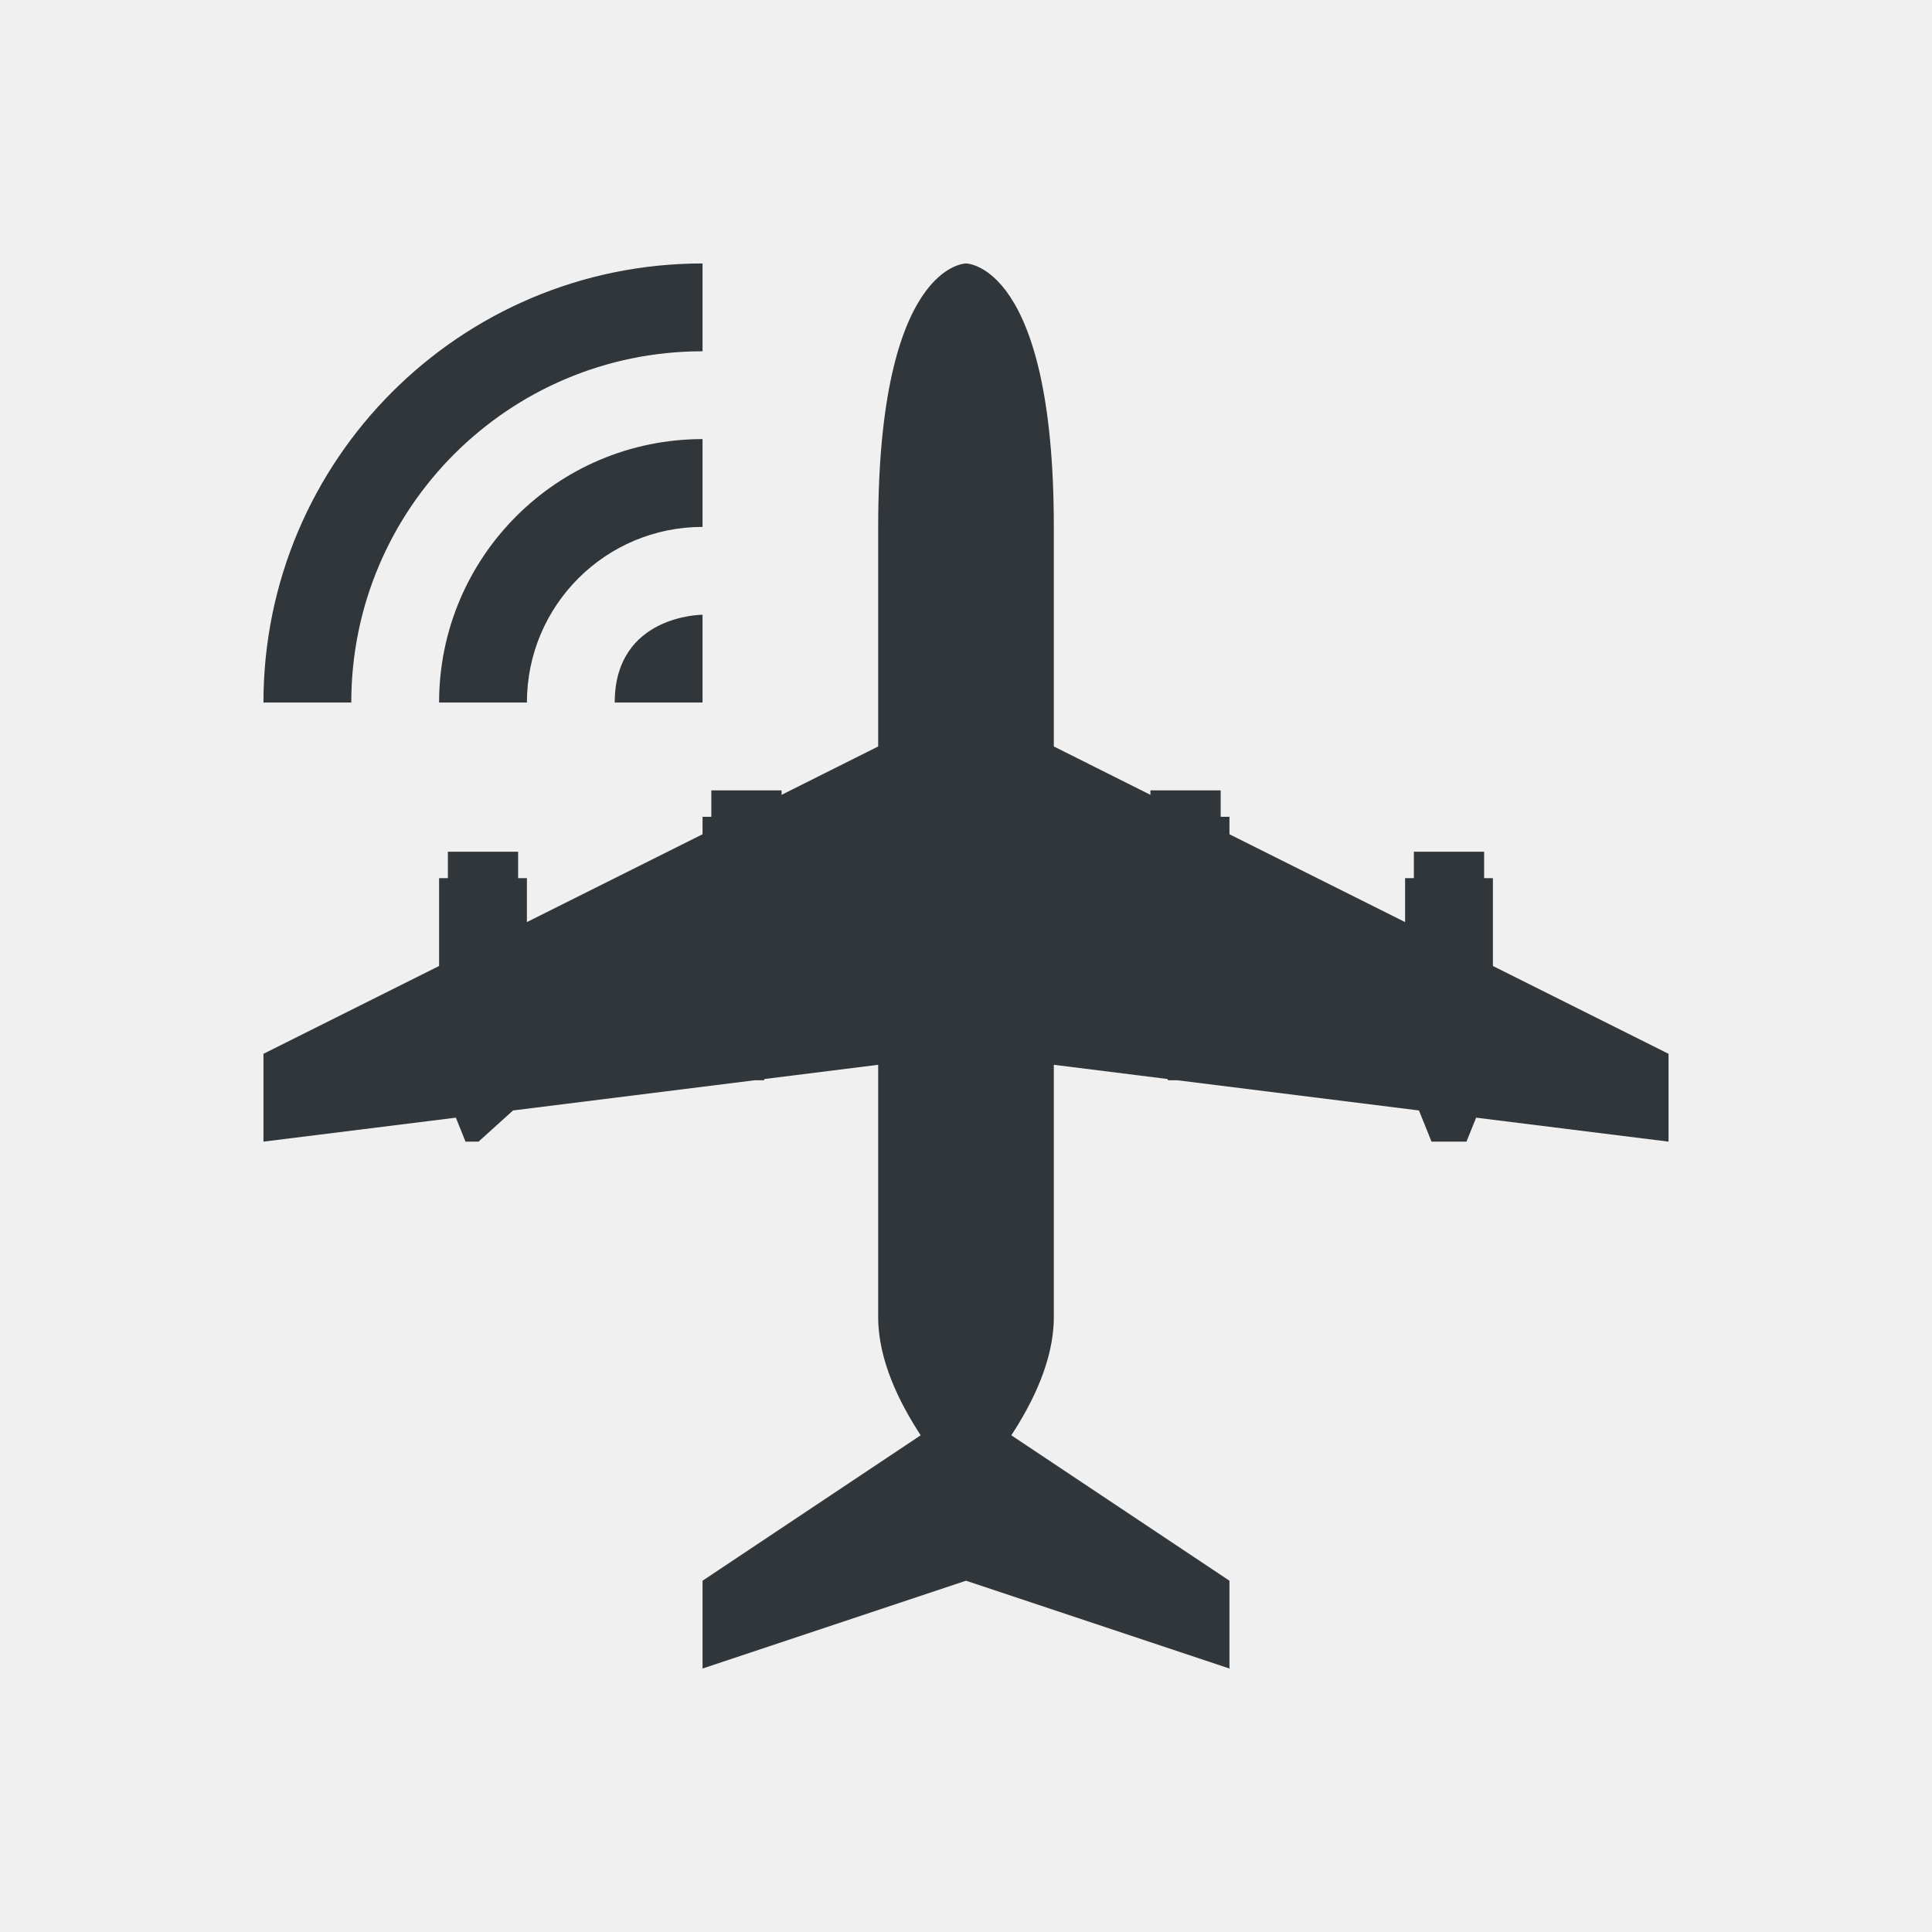
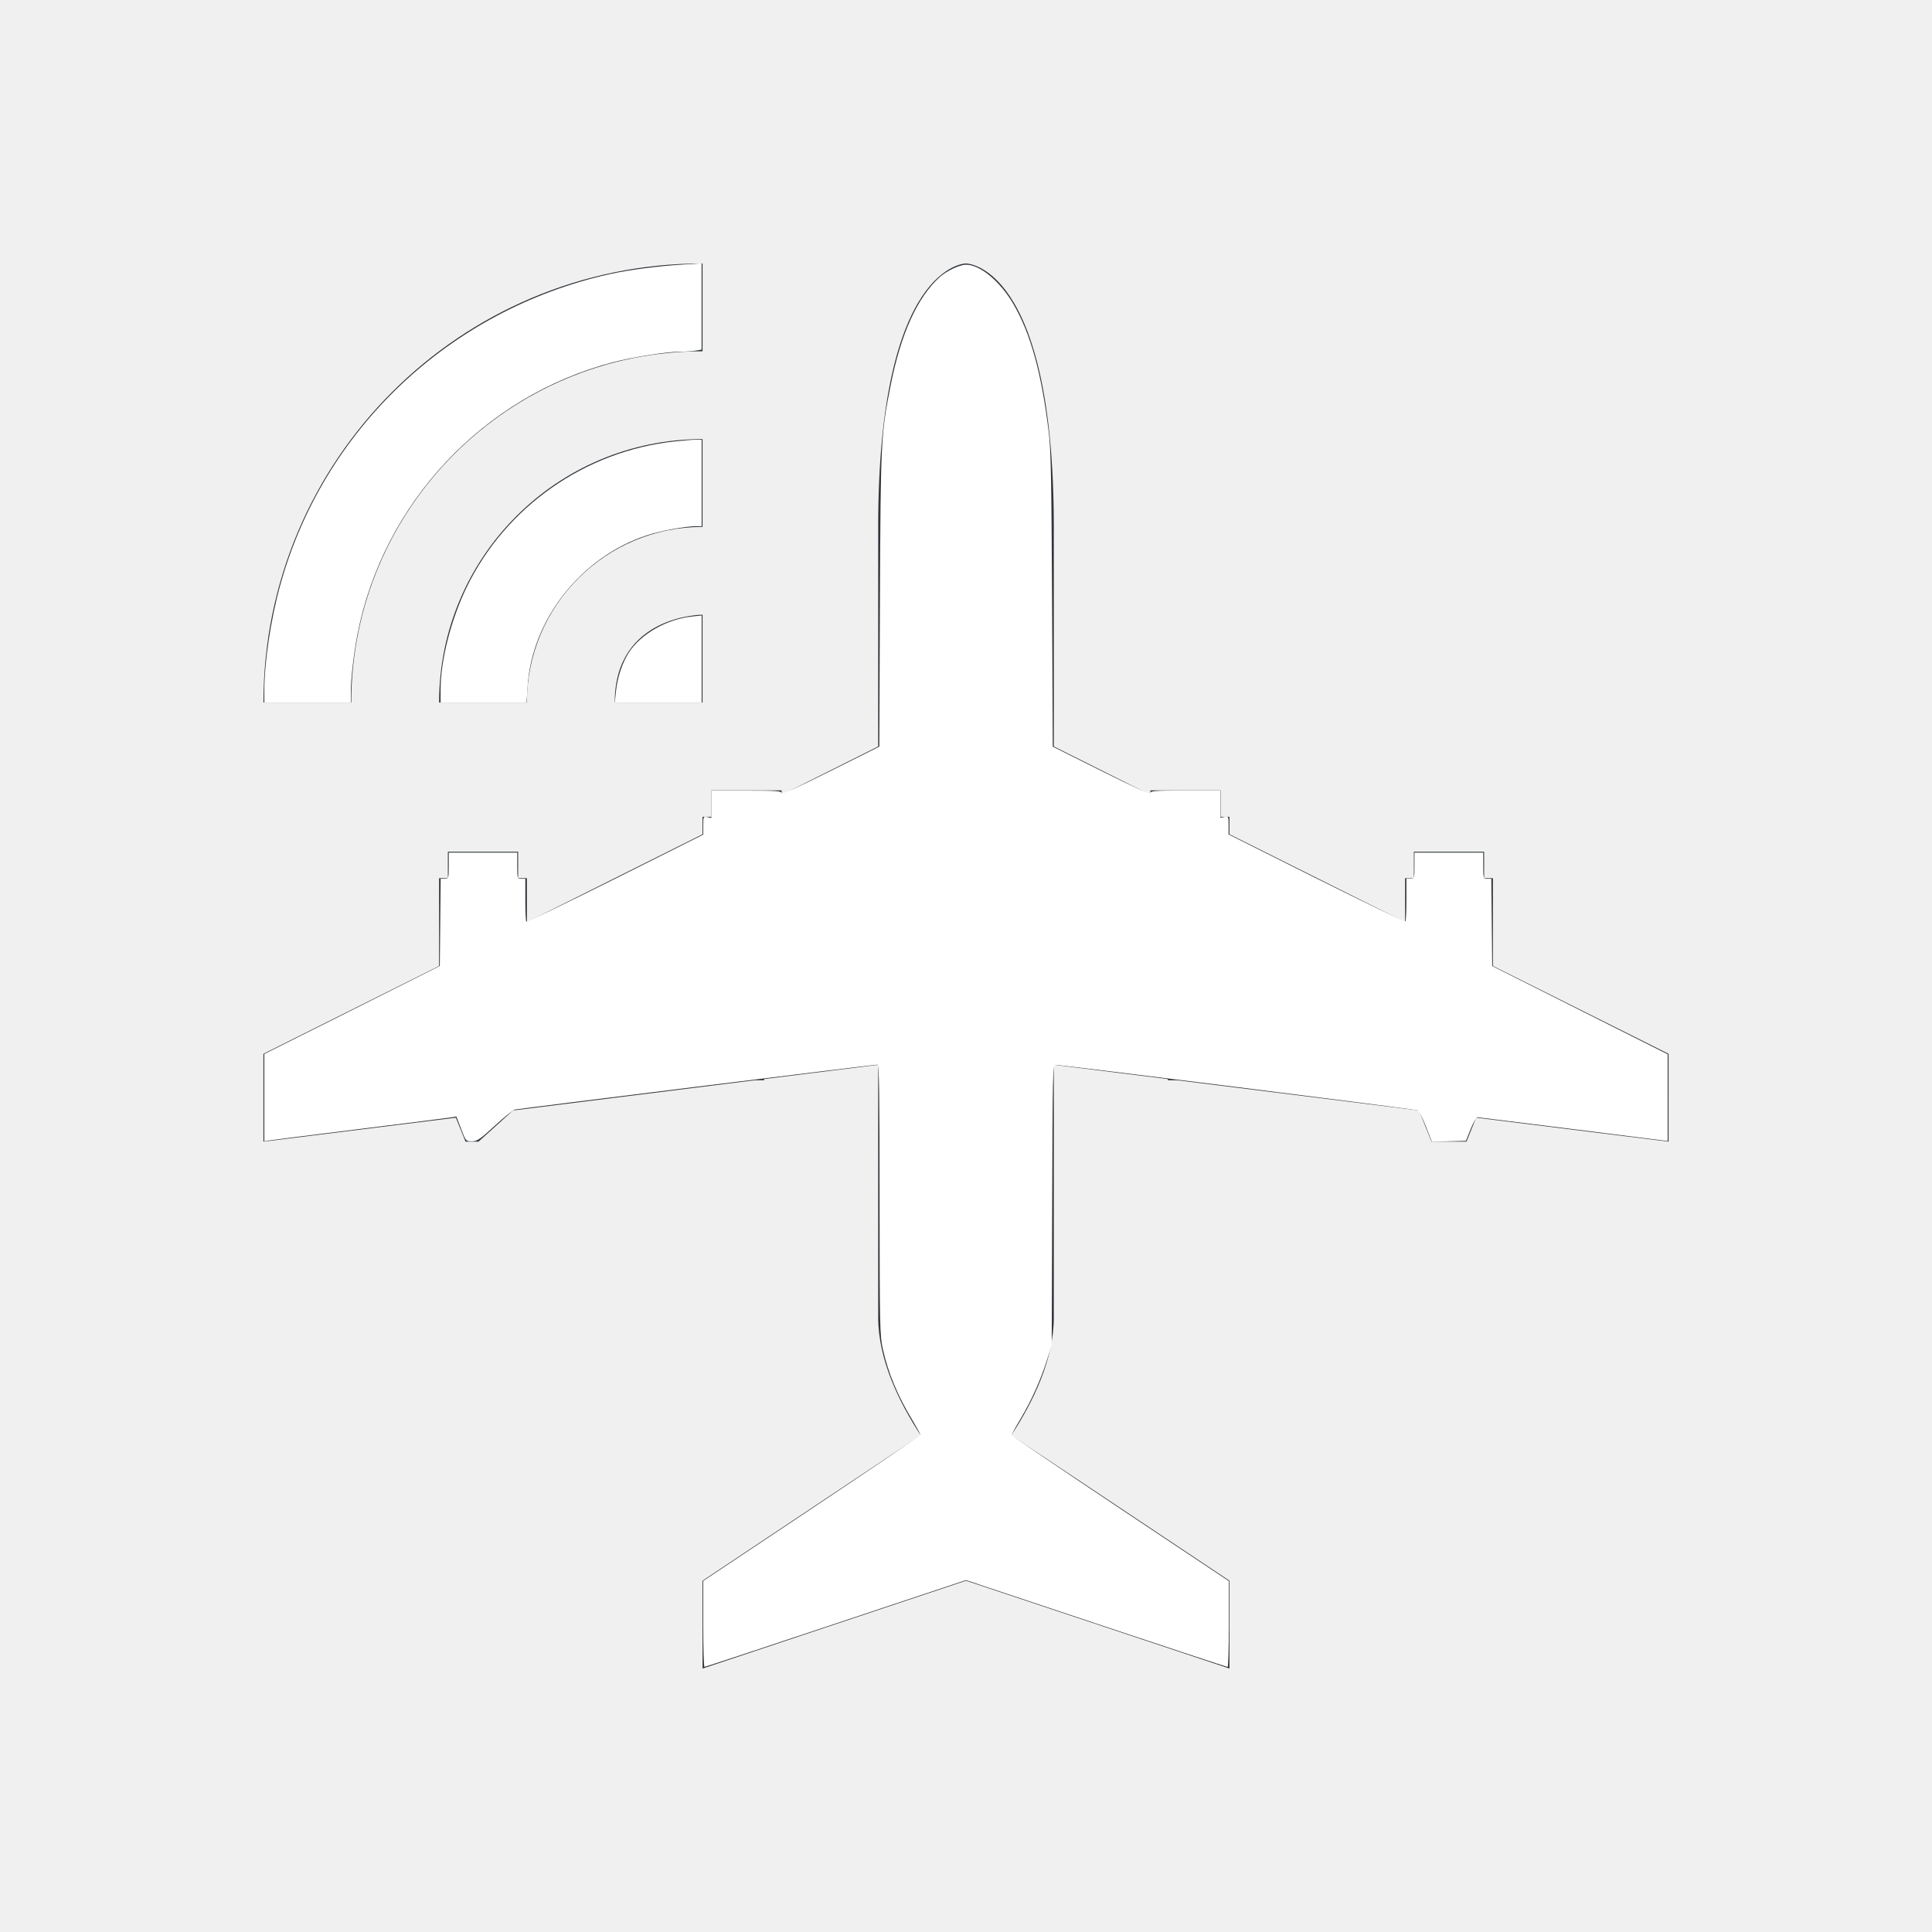
- <svg xmlns="http://www.w3.org/2000/svg" width="22" height="22">
+ <svg xmlns="http://www.w3.org/2000/svg" width="22" height="22" version="1.1" id="svg1">
+   <defs id="defs1" />
  <style type="text/css" id="current-color-scheme">.ColorScheme-Text{color:#31363b;}.ColorScheme-Background{color:#eff0f1;}.ColorScheme-Highlight{color:#3498db;}.ColorScheme-ViewText{color:#31363b;}.ColorScheme-ViewBackground{color:#fcfcfc;}.ColorScheme-ViewHover{color:#93cee9;}.ColorScheme-ViewFocus{color:#3daee9;}.ColorScheme-ButtonText{color:#31363b;}.ColorScheme-ButtonBackground{color:#eff0f1;}.ColorScheme-ButtonHover{color:#93cee9;}.ColorScheme-ButtonFocus{color:#3daee9;}.ColorScheme-NegativeText { color: #e74c3c; } </style>
  <g transform="translate(-21,0) translate(66,1.33227e-15)" id="flightmode-on">
    <rect style="opacity:1;fill:none;fill-opacity:1;stroke:none" id="rect4528" width="22" height="22" x="-45" y="-1.3322676e-15" />
    <path class="ColorScheme-Text" id="path4467" transform="translate(21,0)" d="M -58 3 C -60.761 3 -63 5.239 -63 8 L -62 8 C -62 5.791 -60.209 4 -58 4 L -58 3 z M -55 3 C -55 3 -56 3 -56 6 L -56 8.5 L -57.1 9.051 L -57.1 9 L -57.9 9 L -57.9 9.301 L -58 9.301 L -58 9.5 L -60 10.5 L -60 10 L -60.1 10 L -60.1 9.699 L -60.9 9.699 L -60.9 10 L -61 10 L -61 11 L -63 12 L -63 13 L -60.809 12.727 L -60.699 13 L -60.551 13 L -60.158 12.645 L -57.406 12.301 L -57.301 12.301 L -57.295 12.287 L -56 12.125 L -56 15 C -56 15.488 -55.759 15.972 -55.516 16.344 L -58 18 L -58 19 L -55 18 L -52 19 L -52 18 L -54.484 16.344 C -54.241 15.972 -54 15.488 -54 15 L -54 12.125 L -52.705 12.287 L -52.699 12.301 L -52.594 12.301 L -49.842 12.645 L -49.699 13 L -49.301 13 L -49.191 12.727 L -47 13 L -47 12 L -49 11 L -49 10 L -49.1 10 L -49.1 9.699 L -49.9 9.699 L -49.9 10 L -50 10 L -50 10.5 L -52 9.5 L -52 9.301 L -52.1 9.301 L -52.1 9 L -52.9 9 L -52.9 9.051 L -54 8.5 L -54 6 C -54 3 -55 3 -55 3 z M -58 5 C -59.657 5 -61 6.343 -61 8 L -60 8 C -60 6.895 -59.105 6 -58 6 L -58 5 z M -58 7 C -58 7 -59 7 -59 8 L -58 8 L -58 7 z " style="fill:currentColor;fill-opacity:1;fill-rule:evenodd;stroke:none;stroke-width:1px;stroke-linecap:butt;stroke-linejoin:miter;stroke-opacity:1" />
  </g>
+   <path style="fill:#ffffff;stroke-width:0.019" d="m 8.008,18.491 v -0.489 l 1.236,-0.824 C 9.924,16.725 10.48,16.347 10.48,16.338 c 0,-0.009 -0.037,-0.077 -0.081,-0.151 -0.178,-0.293 -0.284,-0.548 -0.347,-0.83 -0.033,-0.148 -0.035,-0.255 -0.036,-1.696 -3.18e-4,-1.217 -0.005,-1.538 -0.024,-1.538 -0.036,-3.81e-4 -4.087,0.502 -4.13,0.512 -0.02,0.005 -0.124,0.088 -0.229,0.185 -0.17,0.156 -0.2,0.176 -0.26,0.176 -0.068,0 -0.069,-7.45e-4 -0.122,-0.141 l -0.054,-0.141 -0.067,0.011 c -0.037,0.006 -0.505,0.065 -1.042,0.132 -0.537,0.067 -0.999,0.125 -1.027,0.13 l -0.051,0.009 1.08e-5,-0.497 1.07e-5,-0.497 L 4.009,11.502 5.008,11 l 0.005,-0.497 0.005,-0.497 h 0.046 c 0.045,0 0.046,-0.003 0.046,-0.149 V 9.709 H 5.5 5.89 v 0.149 c 0,0.146 7.743e-4,0.149 0.046,0.149 h 0.046 v 0.238 c 0,0.131 0.005,0.244 0.011,0.25 0.006,0.006 0.462,-0.214 1.013,-0.489 L 8.008,9.504 V 9.4 c 0,-0.101 0.001,-0.104 0.046,-0.095 l 0.046,0.009 V 9.158 9.003 h 0.399 c 0.343,0 0.399,0.004 0.399,0.028 0,0.019 0.172,-0.058 0.556,-0.25 L 10.013,8.502 10.02,6.834 C 10.028,5.008 10.031,4.945 10.145,4.374 10.262,3.792 10.448,3.384 10.701,3.155 10.778,3.085 10.929,3.014 11,3.014 c 0.162,0 0.392,0.192 0.543,0.454 0.195,0.338 0.317,0.782 0.399,1.452 0.025,0.204 0.031,0.531 0.038,1.914 l 0.008,1.668 0.556,0.278 c 0.384,0.192 0.556,0.27 0.556,0.25 0,-0.024 0.056,-0.028 0.399,-0.028 h 0.399 v 0.155 0.155 l 0.046,-0.009 c 0.045,-0.009 0.046,-0.006 0.046,0.095 v 0.104 l 1.001,0.501 c 0.551,0.275 1.006,0.496 1.013,0.489 0.006,-0.006 0.011,-0.119 0.011,-0.25 v -0.238 h 0.046 c 0.046,0 0.046,-0.003 0.046,-0.149 V 9.709 H 16.5 16.89 v 0.149 c 0,0.146 8.5e-4,0.149 0.046,0.149 h 0.046 l 0.005,0.497 0.005,0.497 0.999,0.502 0.999,0.502 1.1e-5,0.494 1.1e-5,0.494 -1.073,-0.135 c -0.59,-0.074 -1.083,-0.135 -1.094,-0.136 -0.012,-4.61e-4 -0.046,0.06 -0.076,0.134 l -0.054,0.135 -0.194,0.005 -0.194,0.005 -0.067,-0.172 c -0.037,-0.094 -0.079,-0.178 -0.093,-0.185 -0.024,-0.013 -4.055,-0.518 -4.127,-0.518 -0.03,2.4e-4 -0.032,0.102 -0.037,1.594 l -0.005,1.593 -0.052,0.167 c -0.071,0.227 -0.179,0.469 -0.301,0.673 -0.056,0.094 -0.102,0.178 -0.102,0.187 0,0.009 0.556,0.387 1.236,0.84 l 1.236,0.824 v 0.489 c 0,0.269 -0.006,0.489 -0.014,0.489 -0.008,0 -0.681,-0.222 -1.496,-0.494 L 11,17.993 9.518,18.487 c -0.815,0.272 -1.488,0.494 -1.496,0.494 -0.008,0 -0.014,-0.22 -0.014,-0.489 z" id="path1" />
+   <path style="fill:#ffffff;stroke-width:0.019" d="M 7.014,7.874 C 7.03,7.716 7.085,7.551 7.157,7.436 7.295,7.22 7.59,7.051 7.881,7.02 L 7.99,7.009 V 7.504 7.999 H 7.495 7.001 Z" id="path2" />
+   <path style="fill:#ffffff;stroke-width:0.019" d="m 5.017,7.852 c 0,-0.333 0.119,-0.798 0.297,-1.165 0.446,-0.917 1.346,-1.549 2.364,-1.66 0.099,-0.011 0.21,-0.02 0.246,-0.02 h 0.066 V 5.5 5.992 l -0.07,7.48e-5 C 7.802,5.993 7.523,6.044 7.368,6.095 6.619,6.34 6.055,7.054 6.008,7.818 L 5.996,7.999 H 5.507 5.017 Z" id="path3" />
+   <path style="fill:#ffffff;stroke-width:0.019" d="M 3.01,7.874 C 3.01,7.543 3.082,7.059 3.189,6.671 3.679,4.892 5.118,3.53 6.936,3.123 7.161,3.073 7.494,3.029 7.799,3.011 l 0.19,-0.012 v 0.491 0.491 l -0.07,0.012 c -0.038,0.006 -0.12,0.012 -0.181,0.012 C 7.59,4.005 7.206,4.066 6.98,4.125 5.505,4.51 4.36,5.73 4.07,7.226 4.027,7.447 3.995,7.729 3.995,7.887 V 7.999 H 3.503 3.01 Z" id="path4" />
</svg>
